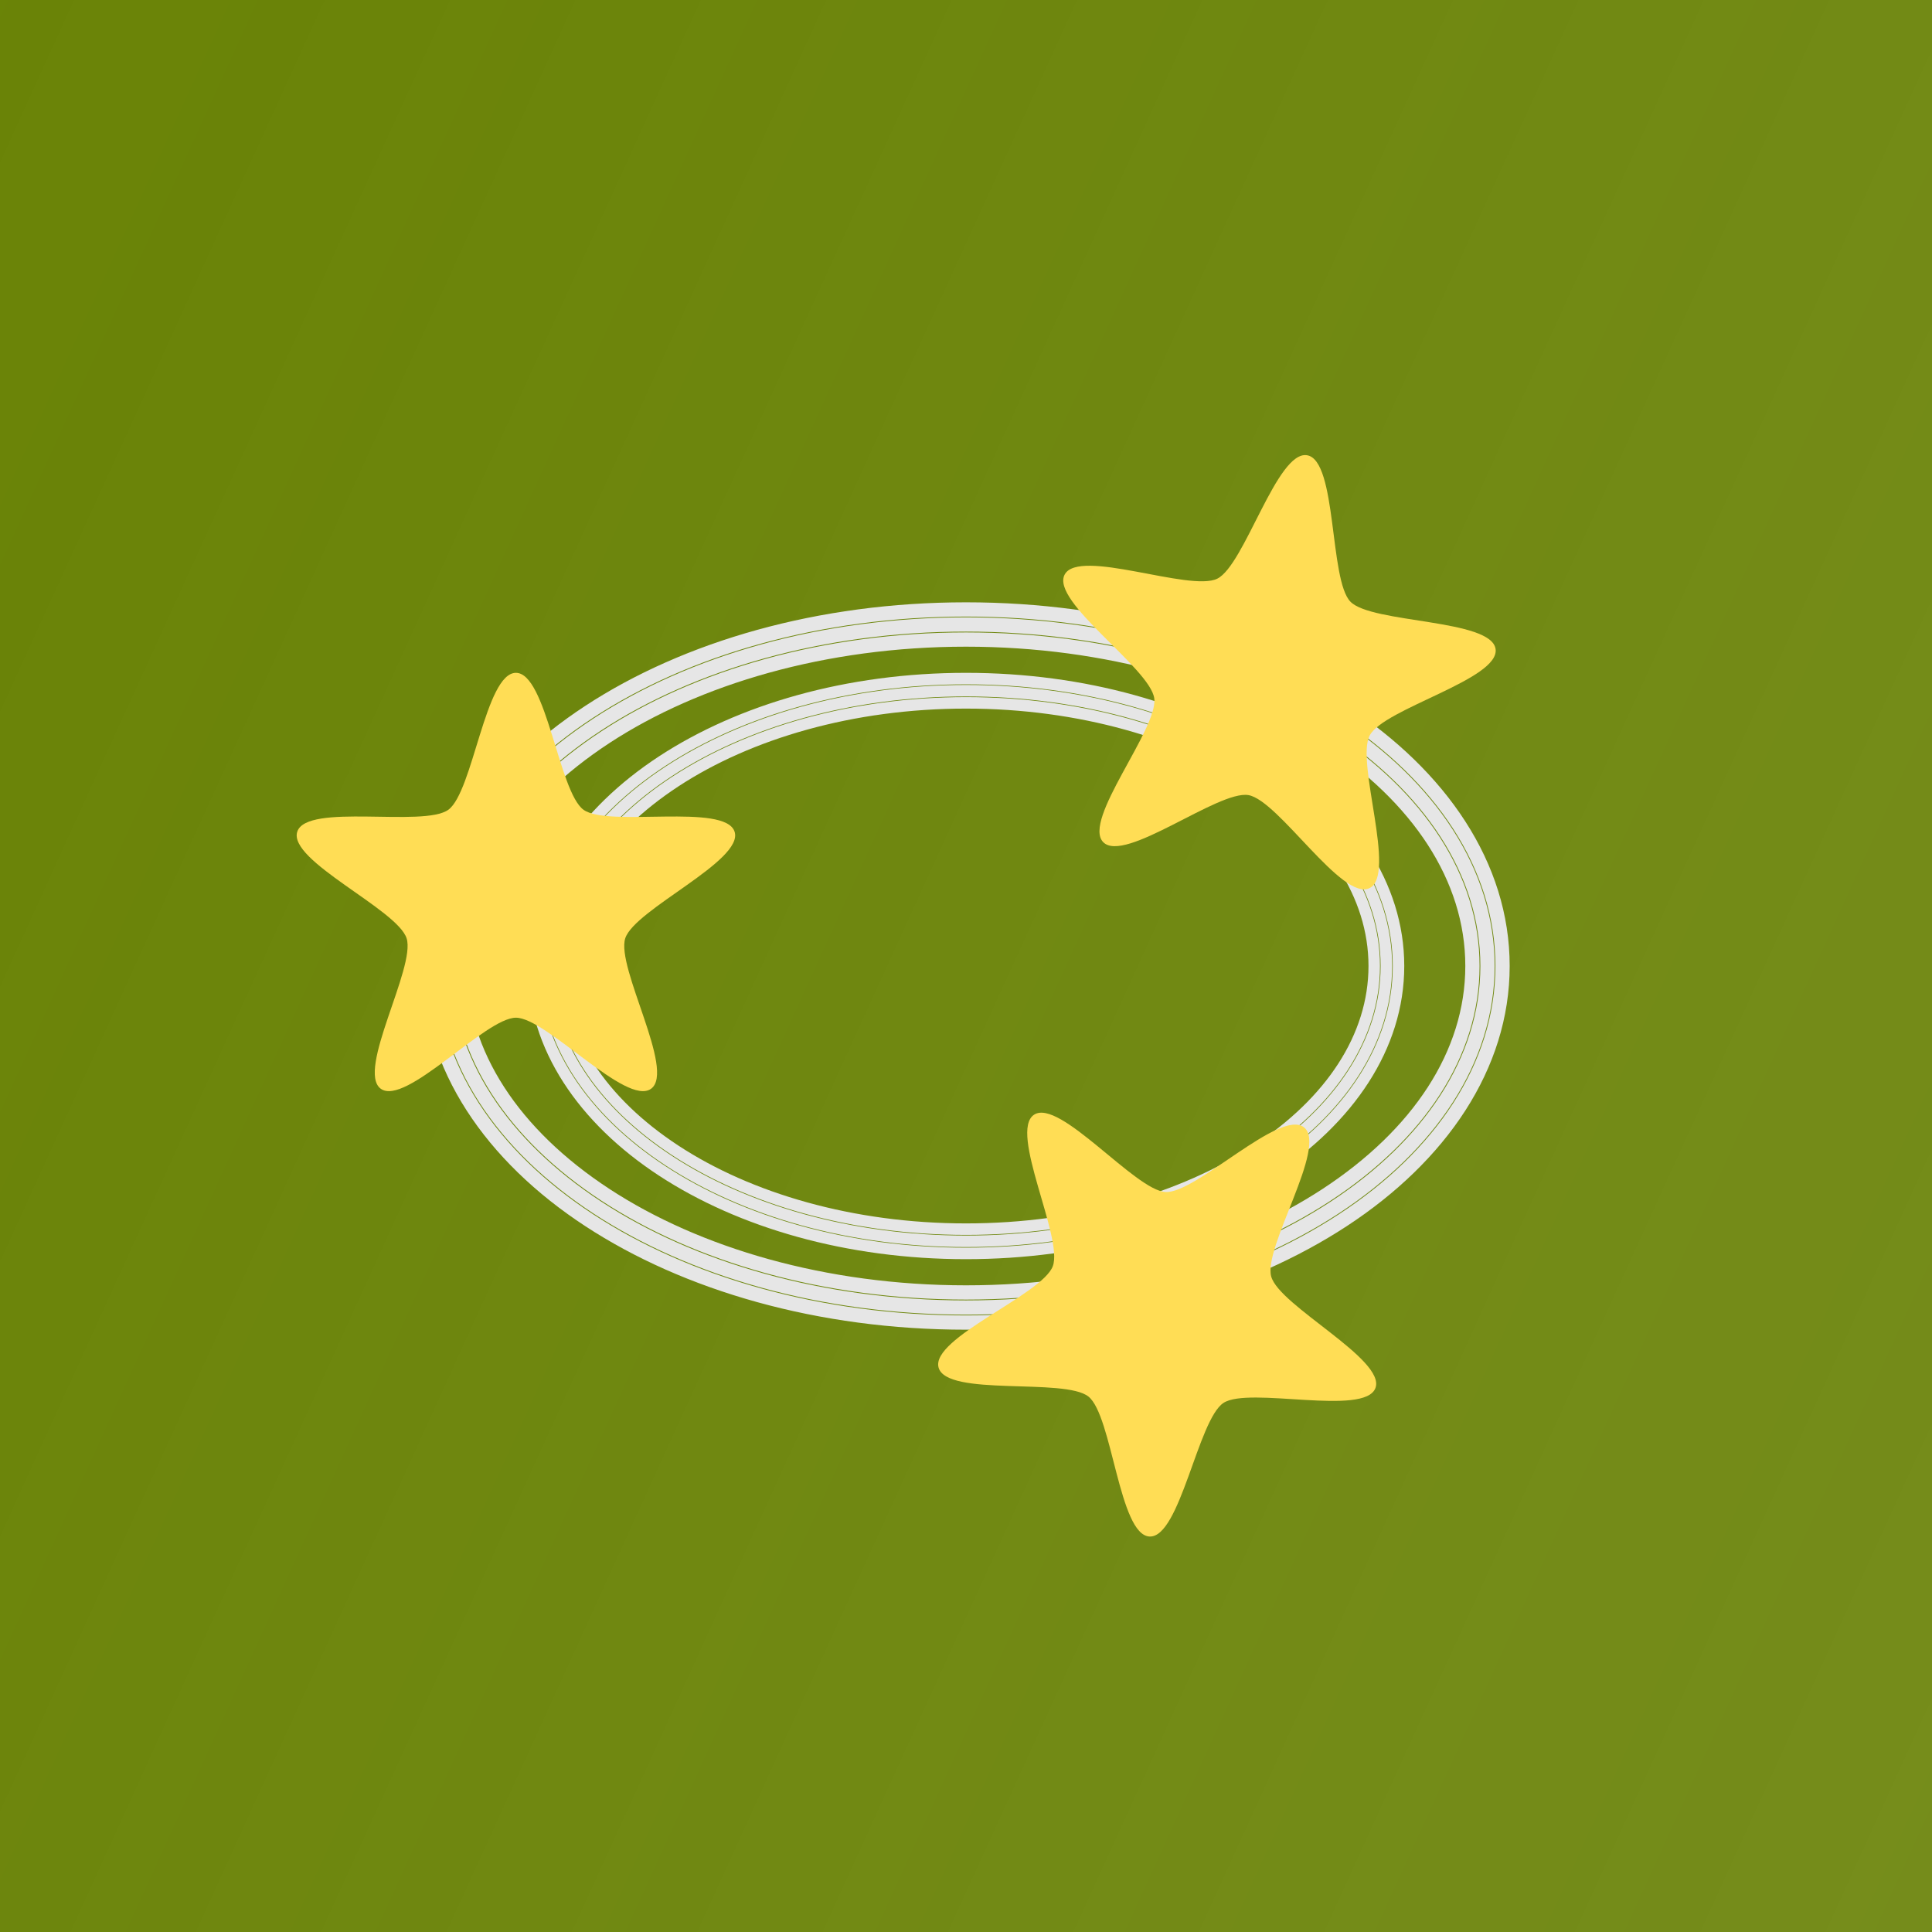
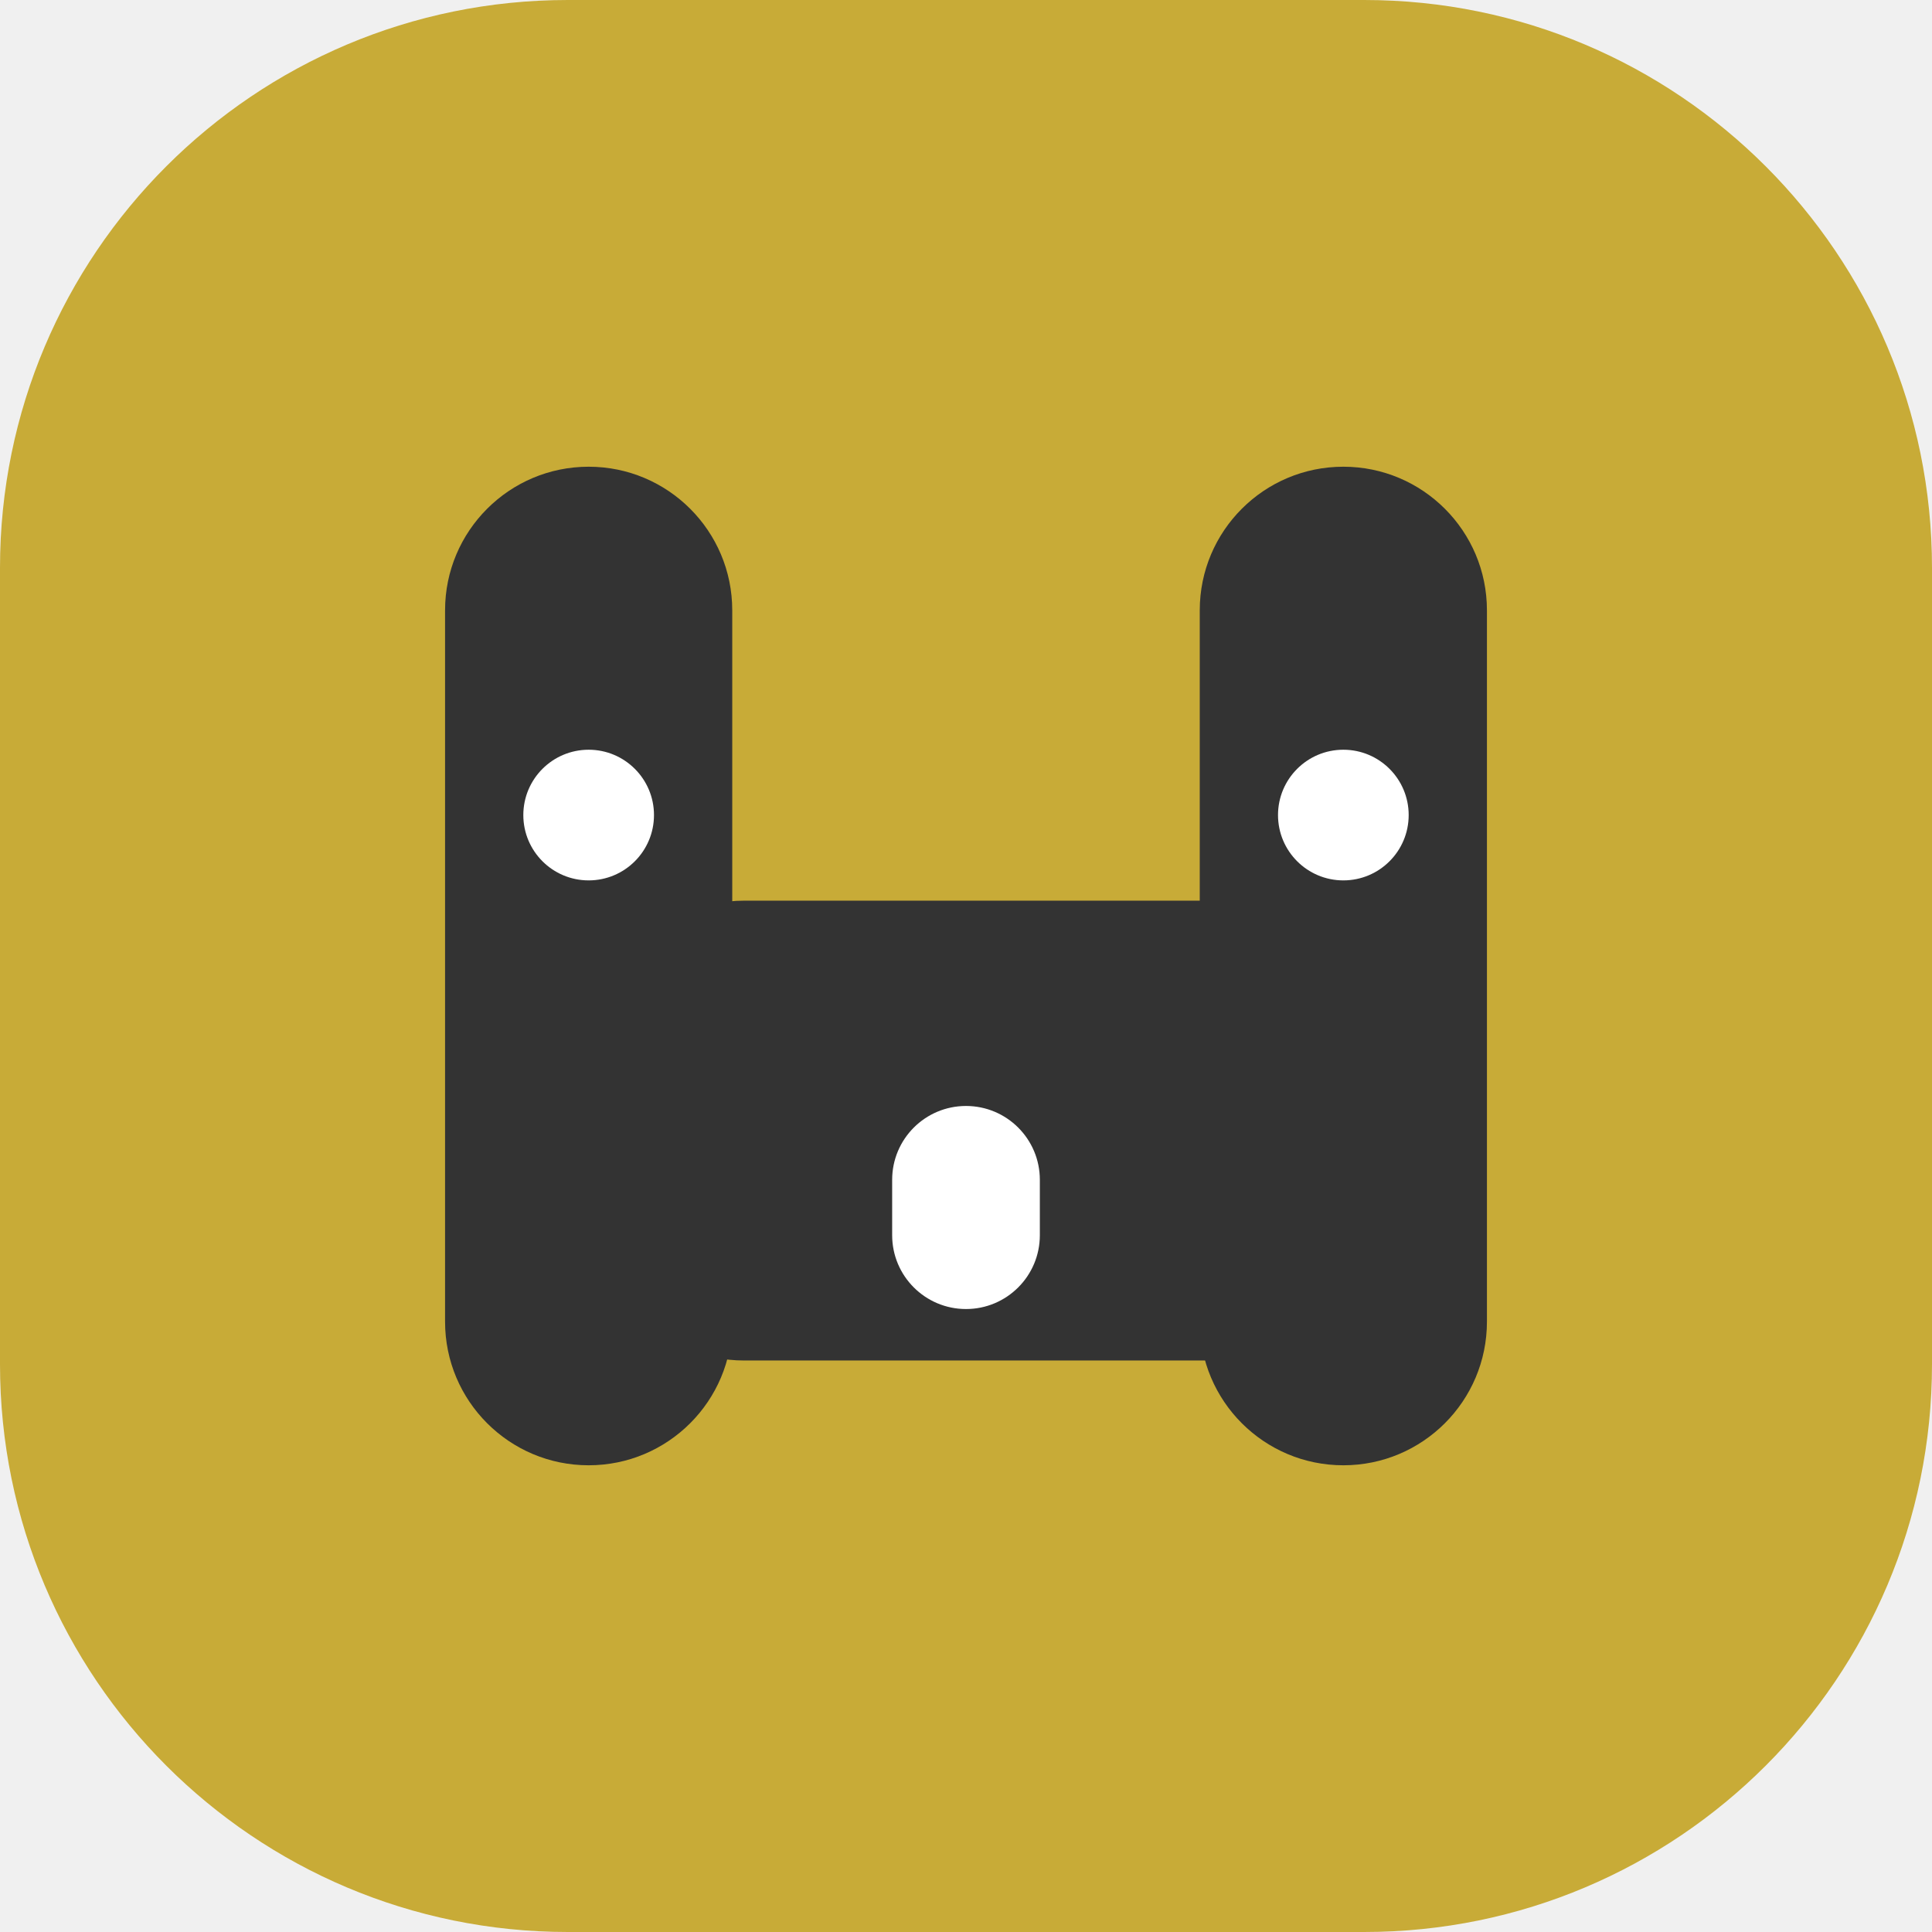
- <svg xmlns="http://www.w3.org/2000/svg" xmlns:xlink="http://www.w3.org/1999/xlink" width="512" height="512" viewBox="0 0 135.467 135.467" version="1.1" id="svg1">
-   <defs id="defs1">
-     <linearGradient id="linearGradient12">
-       <stop style="stop-color:#668000;stop-opacity:1;" offset="0" id="stop12" />
-       <stop style="stop-color:#668000;stop-opacity:0.73;" offset="1" id="stop13" />
-     </linearGradient>
-     <linearGradient xlink:href="#linearGradient12" id="linearGradient13" x1="-58.894" y1="28.476" x2="396.399" y2="235.898" gradientUnits="userSpaceOnUse" gradientTransform="matrix(1.100714,0,0,1.099459,-7.420927,-6.070116)" />
-   </defs>
+ <svg xmlns="http://www.w3.org/2000/svg" width="512" height="512" viewBox="0 0 135.467 135.467" version="1.1" id="svg1">
+   <defs id="defs1" />
  <g id="layer1">
-     <path style="fill:#999999;stroke:#ffffff;stroke-width:6.26768e-06" d="m 160.897,62.129 c -12.113,5.54 -9.657,30.785 0,39.959 10.558,10.029 25.762,35.677 43.628,-2.243 17.866,-37.92 -26.146,-45.712 -43.628,-37.716 z" id="path1" />
-     <rect style="fill:url(#linearGradient13);fill-opacity:1;stroke:none;stroke-width:0.277" id="rect12" width="150.309" height="150.747" x="-7.421" y="-7.443" ry="2.422" />
-     <path style="fill:#999999;stroke:#ffffff;stroke-width:6.26768e-06" d="m 193.689,-1.69 c 12.113,5.54 9.657,30.785 0,39.959 -10.558,10.029 -25.762,35.677 -43.628,-2.243 -17.866,-37.92 26.147,-45.712 43.628,-37.716 z" id="path2" />
-     <g id="g12" style="opacity:1;fill:#e6e6e6;stroke:none;stroke-width:7.238" transform="matrix(0.8060981,0,0,0.8060981,12.20388,10.95774)">
-       <path style="baseline-shift:baseline;display:inline;overflow:visible;opacity:1;vector-effect:none;fill:#e6e6e6;stroke:none;stroke-width:7.238;enable-background:accumulate;stop-color:#000000;stop-opacity:1" d="m 68.887,45.986 c -10.186,0 -19.414,2.699 -26.129,7.096 -6.715,4.397 -10.937,10.531 -10.938,17.35 0,6.819 4.223,12.954 10.938,17.352 6.715,4.397 15.943,7.096 26.129,7.096 10.186,0 19.416,-2.699 26.131,-7.096 6.715,-4.397 10.936,-10.533 10.936,-17.352 0,-6.819 -4.221,-12.952 -10.936,-17.35 -6.715,-4.397 -15.945,-7.096 -26.131,-7.096 z m 0,1 c 10.009,0 19.062,2.662 25.582,6.932 6.52,4.269 10.484,10.108 10.484,16.514 0,6.406 -3.965,12.246 -10.484,16.516 -6.52,4.269 -15.573,6.932 -25.582,6.932 -10.009,0 -19.062,-2.662 -25.582,-6.932 C 36.785,82.678 32.82,76.838 32.82,70.432 c 0,-6.406 3.965,-12.244 10.484,-16.514 6.52,-4.269 15.573,-6.932 25.582,-6.932 z" id="path11" />
-       <path style="baseline-shift:baseline;display:inline;overflow:visible;opacity:1;vector-effect:none;fill:#e6e6e6;stroke:none;stroke-width:7.238;enable-background:accumulate;stop-color:#000000;stop-opacity:1" d="m 68.887,44.932 c -10.372,0 -19.787,2.736 -26.707,7.268 -6.921,4.533 -11.414,10.978 -11.414,18.232 0,7.255 4.493,13.702 11.414,18.234 6.92,4.532 16.335,7.268 26.707,7.268 10.372,0 19.789,-2.736 26.709,-7.268 6.922,-4.533 11.412,-10.98 11.412,-18.234 0,-7.255 -4.491,-13.7 -11.412,-18.232 -6.92,-4.532 -16.337,-7.268 -26.709,-7.268 z m 0,1 c 10.196,0 19.436,2.699 26.162,7.104 6.725,4.404 10.959,10.555 10.959,17.396 0,6.842 -4.234,12.995 -10.959,17.398 -6.726,4.405 -15.966,7.104 -26.162,7.104 -10.196,0 -19.434,-2.699 -26.16,-7.104 -6.725,-4.404 -10.961,-10.557 -10.961,-17.398 0,-6.842 4.236,-12.993 10.961,-17.396 6.726,-4.405 15.964,-7.104 26.16,-7.104 z m 0,1.111 c -9.999,0 -19.042,2.659 -25.551,6.922 -6.508,4.262 -10.459,10.084 -10.459,16.467 0,6.383 3.951,12.205 10.459,16.467 6.509,4.263 15.551,6.924 25.551,6.924 9.999,0 19.042,-2.661 25.551,-6.924 6.508,-4.262 10.459,-10.084 10.459,-16.467 0,-6.383 -3.951,-12.205 -10.459,-16.467 -6.509,-4.263 -15.551,-6.922 -25.551,-6.922 z m 0,1 c 9.822,0 18.691,2.624 25.004,6.758 6.315,4.135 10.006,9.66 10.006,15.631 0,5.97 -3.691,11.496 -10.006,15.631 -6.313,4.134 -15.182,6.76 -25.004,6.76 -9.822,0 -18.691,-2.626 -25.004,-6.76 -6.315,-4.135 -10.006,-9.66 -10.006,-15.631 0,-5.97 3.691,-11.496 10.006,-15.631 6.313,-4.134 15.182,-6.758 25.004,-6.758 z" id="path12" />
-     </g>
-     <g id="path6" style="opacity:1;fill:#e6e6e6;stroke:none;stroke-width:7.238" transform="translate(-1.153384,-2.699284)">
-       <path style="baseline-shift:baseline;display:inline;overflow:visible;vector-effect:none;fill:#e6e6e6;stroke:none;enable-background:accumulate;stop-color:#000000;stop-opacity:1;opacity:1;stroke-width:7.238" d="m 68.887,45.986 c -10.186,0 -19.414,2.699 -26.129,7.096 -6.715,4.397 -10.937,10.531 -10.938,17.35 0,6.819 4.223,12.954 10.938,17.352 6.715,4.397 15.943,7.096 26.129,7.096 10.186,0 19.416,-2.699 26.131,-7.096 6.715,-4.397 10.936,-10.533 10.936,-17.352 0,-6.819 -4.221,-12.952 -10.936,-17.35 -6.715,-4.397 -15.945,-7.096 -26.131,-7.096 z m 0,1 c 10.009,0 19.062,2.662 25.582,6.932 6.52,4.269 10.484,10.108 10.484,16.514 0,6.406 -3.965,12.246 -10.484,16.516 -6.52,4.269 -15.573,6.932 -25.582,6.932 -10.009,0 -19.062,-2.662 -25.582,-6.932 C 36.785,82.678 32.82,76.838 32.82,70.432 c 0,-6.406 3.965,-12.244 10.484,-16.514 6.52,-4.269 15.573,-6.932 25.582,-6.932 z" id="path9" />
-       <path style="baseline-shift:baseline;display:inline;overflow:visible;vector-effect:none;fill:#e6e6e6;stroke:none;enable-background:accumulate;stop-color:#000000;stop-opacity:1;opacity:1;stroke-width:7.238" d="m 68.887,44.932 c -10.372,0 -19.787,2.736 -26.707,7.268 -6.921,4.533 -11.414,10.978 -11.414,18.232 0,7.255 4.493,13.702 11.414,18.234 6.92,4.532 16.335,7.268 26.707,7.268 10.372,0 19.789,-2.736 26.709,-7.268 6.922,-4.533 11.412,-10.98 11.412,-18.234 0,-7.255 -4.491,-13.7 -11.412,-18.232 -6.92,-4.532 -16.337,-7.268 -26.709,-7.268 z m 0,1 c 10.196,0 19.436,2.699 26.162,7.104 6.725,4.404 10.959,10.555 10.959,17.396 0,6.842 -4.234,12.995 -10.959,17.398 -6.726,4.405 -15.966,7.104 -26.162,7.104 -10.196,0 -19.434,-2.699 -26.16,-7.104 -6.725,-4.404 -10.961,-10.557 -10.961,-17.398 0,-6.842 4.236,-12.993 10.961,-17.396 6.726,-4.405 15.964,-7.104 26.16,-7.104 z m 0,1.111 c -9.999,0 -19.042,2.659 -25.551,6.922 -6.508,4.262 -10.459,10.084 -10.459,16.467 0,6.383 3.951,12.205 10.459,16.467 6.509,4.263 15.551,6.924 25.551,6.924 9.999,0 19.042,-2.661 25.551,-6.924 6.508,-4.262 10.459,-10.084 10.459,-16.467 0,-6.383 -3.951,-12.205 -10.459,-16.467 -6.509,-4.263 -15.551,-6.922 -25.551,-6.922 z m 0,1 c 9.822,0 18.691,2.624 25.004,6.758 6.315,4.135 10.006,9.66 10.006,15.631 0,5.97 -3.691,11.496 -10.006,15.631 -6.313,4.134 -15.182,6.76 -25.004,6.76 -9.822,0 -18.691,-2.626 -25.004,-6.76 -6.315,-4.135 -10.006,-9.66 -10.006,-15.631 0,-5.97 3.691,-11.496 10.006,-15.631 6.313,-4.134 15.182,-6.758 25.004,-6.758 z" id="path10" />
-     </g>
-     <path style="fill:#ffdd55;stroke:#ffffff;stroke-width:0" id="path3" d="m 33.636,16.142 c 2.141,0 3.006,8.342 4.738,9.6 1.732,1.259 9.933,-0.497 10.594,1.539 0.662,2.036 -7.004,5.436 -7.666,7.473 -0.662,2.036 3.542,9.293 1.81,10.551 -1.732,1.259 -7.335,-4.982 -9.476,-4.982 -2.141,0 -7.744,6.24 -9.476,4.982 -1.732,-1.259 2.471,-8.515 1.81,-10.551 -0.662,-2.036 -8.328,-5.436 -7.666,-7.473 0.662,-2.036 8.862,-0.281 10.594,-1.539 1.732,-1.259 2.597,-9.6 4.738,-9.6 z" transform="translate(2.539507,31.03555)" />
-     <path style="fill:#ffdd55;stroke:#ffffff;stroke-width:9.94833e-06" id="path4" d="m 33.636,16.142 c 2.141,0 3.006,8.342 4.738,9.6 1.732,1.259 9.933,-0.497 10.594,1.539 0.662,2.036 -7.004,5.436 -7.666,7.473 -0.662,2.036 3.542,9.293 1.81,10.551 -1.732,1.259 -7.335,-4.982 -9.476,-4.982 -2.141,0 -7.744,6.24 -9.476,4.982 -1.732,-1.259 2.471,-8.515 1.81,-10.551 -0.662,-2.036 -8.328,-5.436 -7.666,-7.473 0.662,-2.036 8.862,-0.281 10.594,-1.539 1.732,-1.259 2.597,-9.6 4.738,-9.6 z" transform="rotate(-62.20413,74.15697,-5.77556)" />
-     <path style="fill:#ffdd55;stroke:#ffffff;stroke-width:0" id="path5" d="m 33.636,16.142 c 2.141,0 3.006,8.342 4.738,9.6 1.732,1.259 9.933,-0.497 10.594,1.539 0.662,2.036 -7.004,5.436 -7.666,7.473 -0.662,2.036 3.542,9.293 1.81,10.551 -1.732,1.259 -7.335,-4.982 -9.476,-4.982 -2.141,0 -7.744,6.24 -9.476,4.982 -1.732,-1.259 2.471,-8.515 1.81,-10.551 -0.662,-2.036 -8.328,-5.436 -7.666,-7.473 0.662,-2.036 8.862,-0.281 10.594,-1.539 1.732,-1.259 2.597,-9.6 4.738,-9.6 z" transform="rotate(38.68721,-27.06364,129.9205)" />
+     <rect style="fill:#c8ab37;stroke-width:0.293" id="rect1" width="135.467" height="135.467" x="0" y="0" ry="39.814" />
+     <rect style="fill:#333333;stroke-width:0.293" id="rect2" width="20.136" height="70.017" x="31.207" y="32.725" ry="10.068" />
+     <rect style="fill:#333333;stroke-width:0.293" id="rect3" width="20.136" height="70.017" x="84.124" y="32.725" ry="10.068" />
+     <rect style="fill:#333333;stroke-width:0.293" id="rect4" width="61.789" height="32.242" x="42.102" y="63.153" ry="10.068" />
+     <circle style="fill:#ffffff;stroke-width:0.082" id="circle4" cx="94.192" cy="57.15" r="4.581" />
+     <circle style="fill:#ffffff;stroke-width:0.082" id="circle5" cx="41.275" cy="57.15" r="4.581" />
+     <rect style="fill:#ffffff;stroke-width:0.293" id="rect5" width="10.355" height="14.238" x="62.556" y="77.548" ry="5.177" />
  </g>
</svg>
